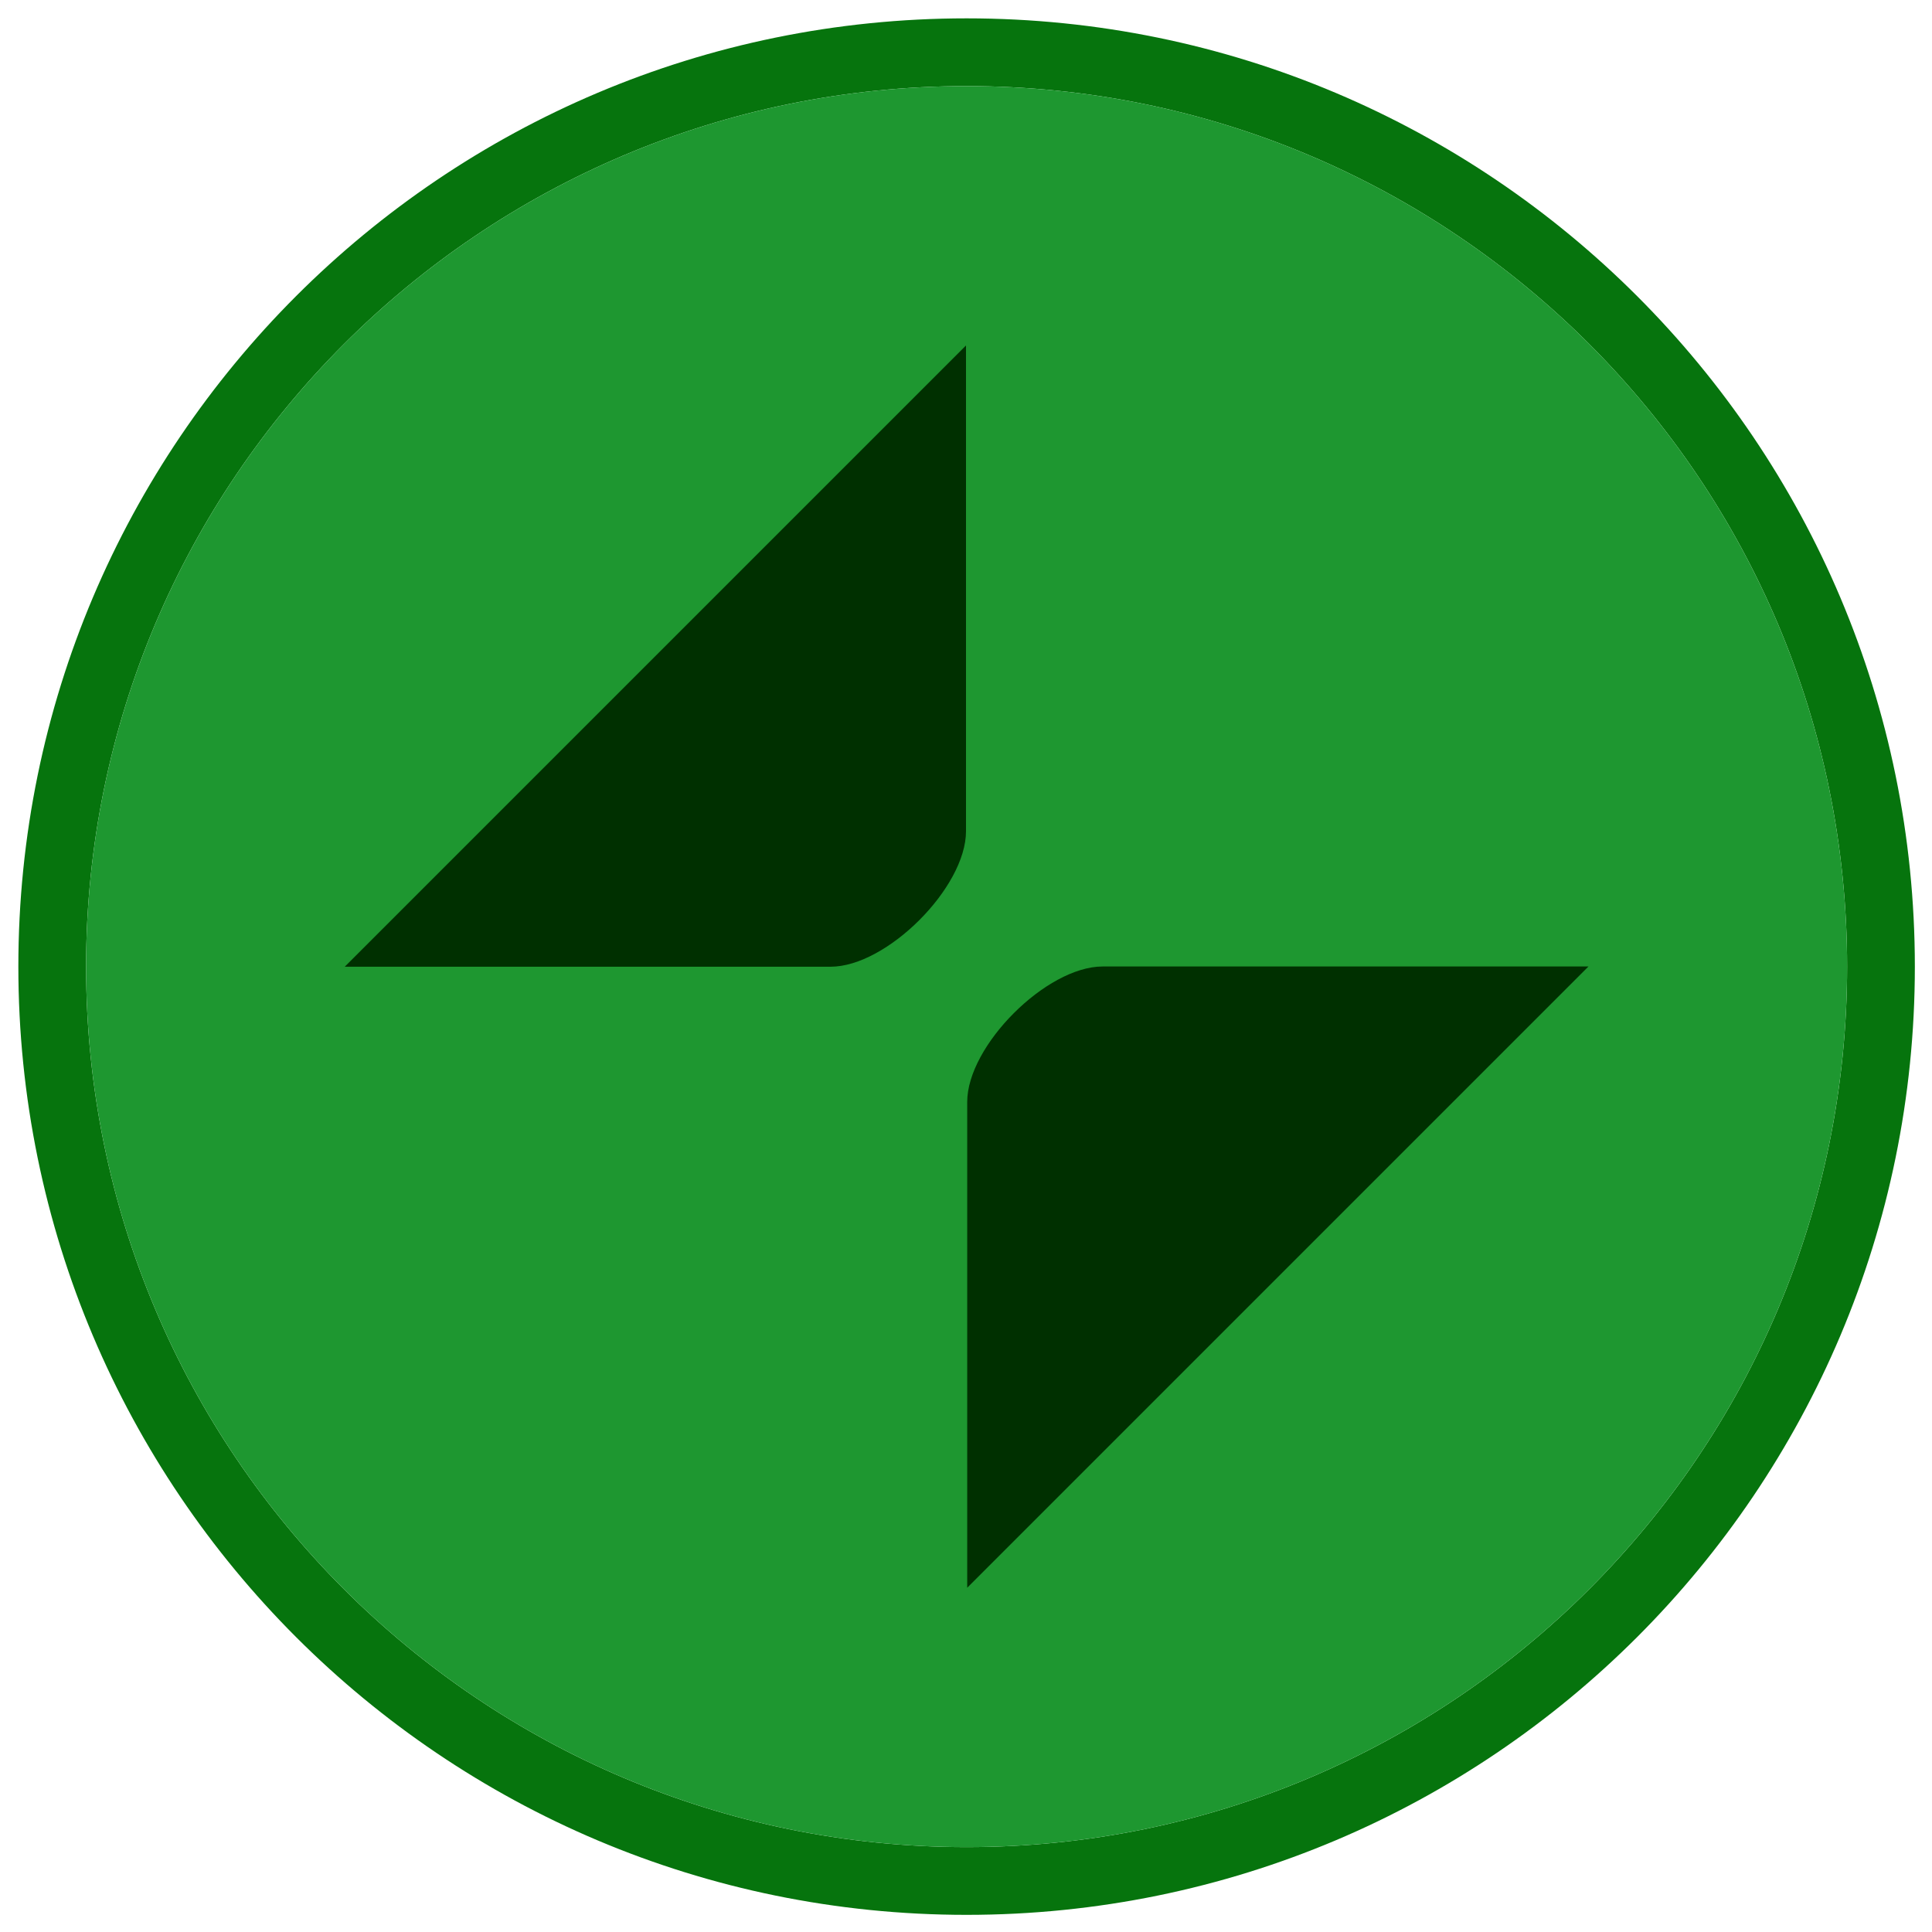
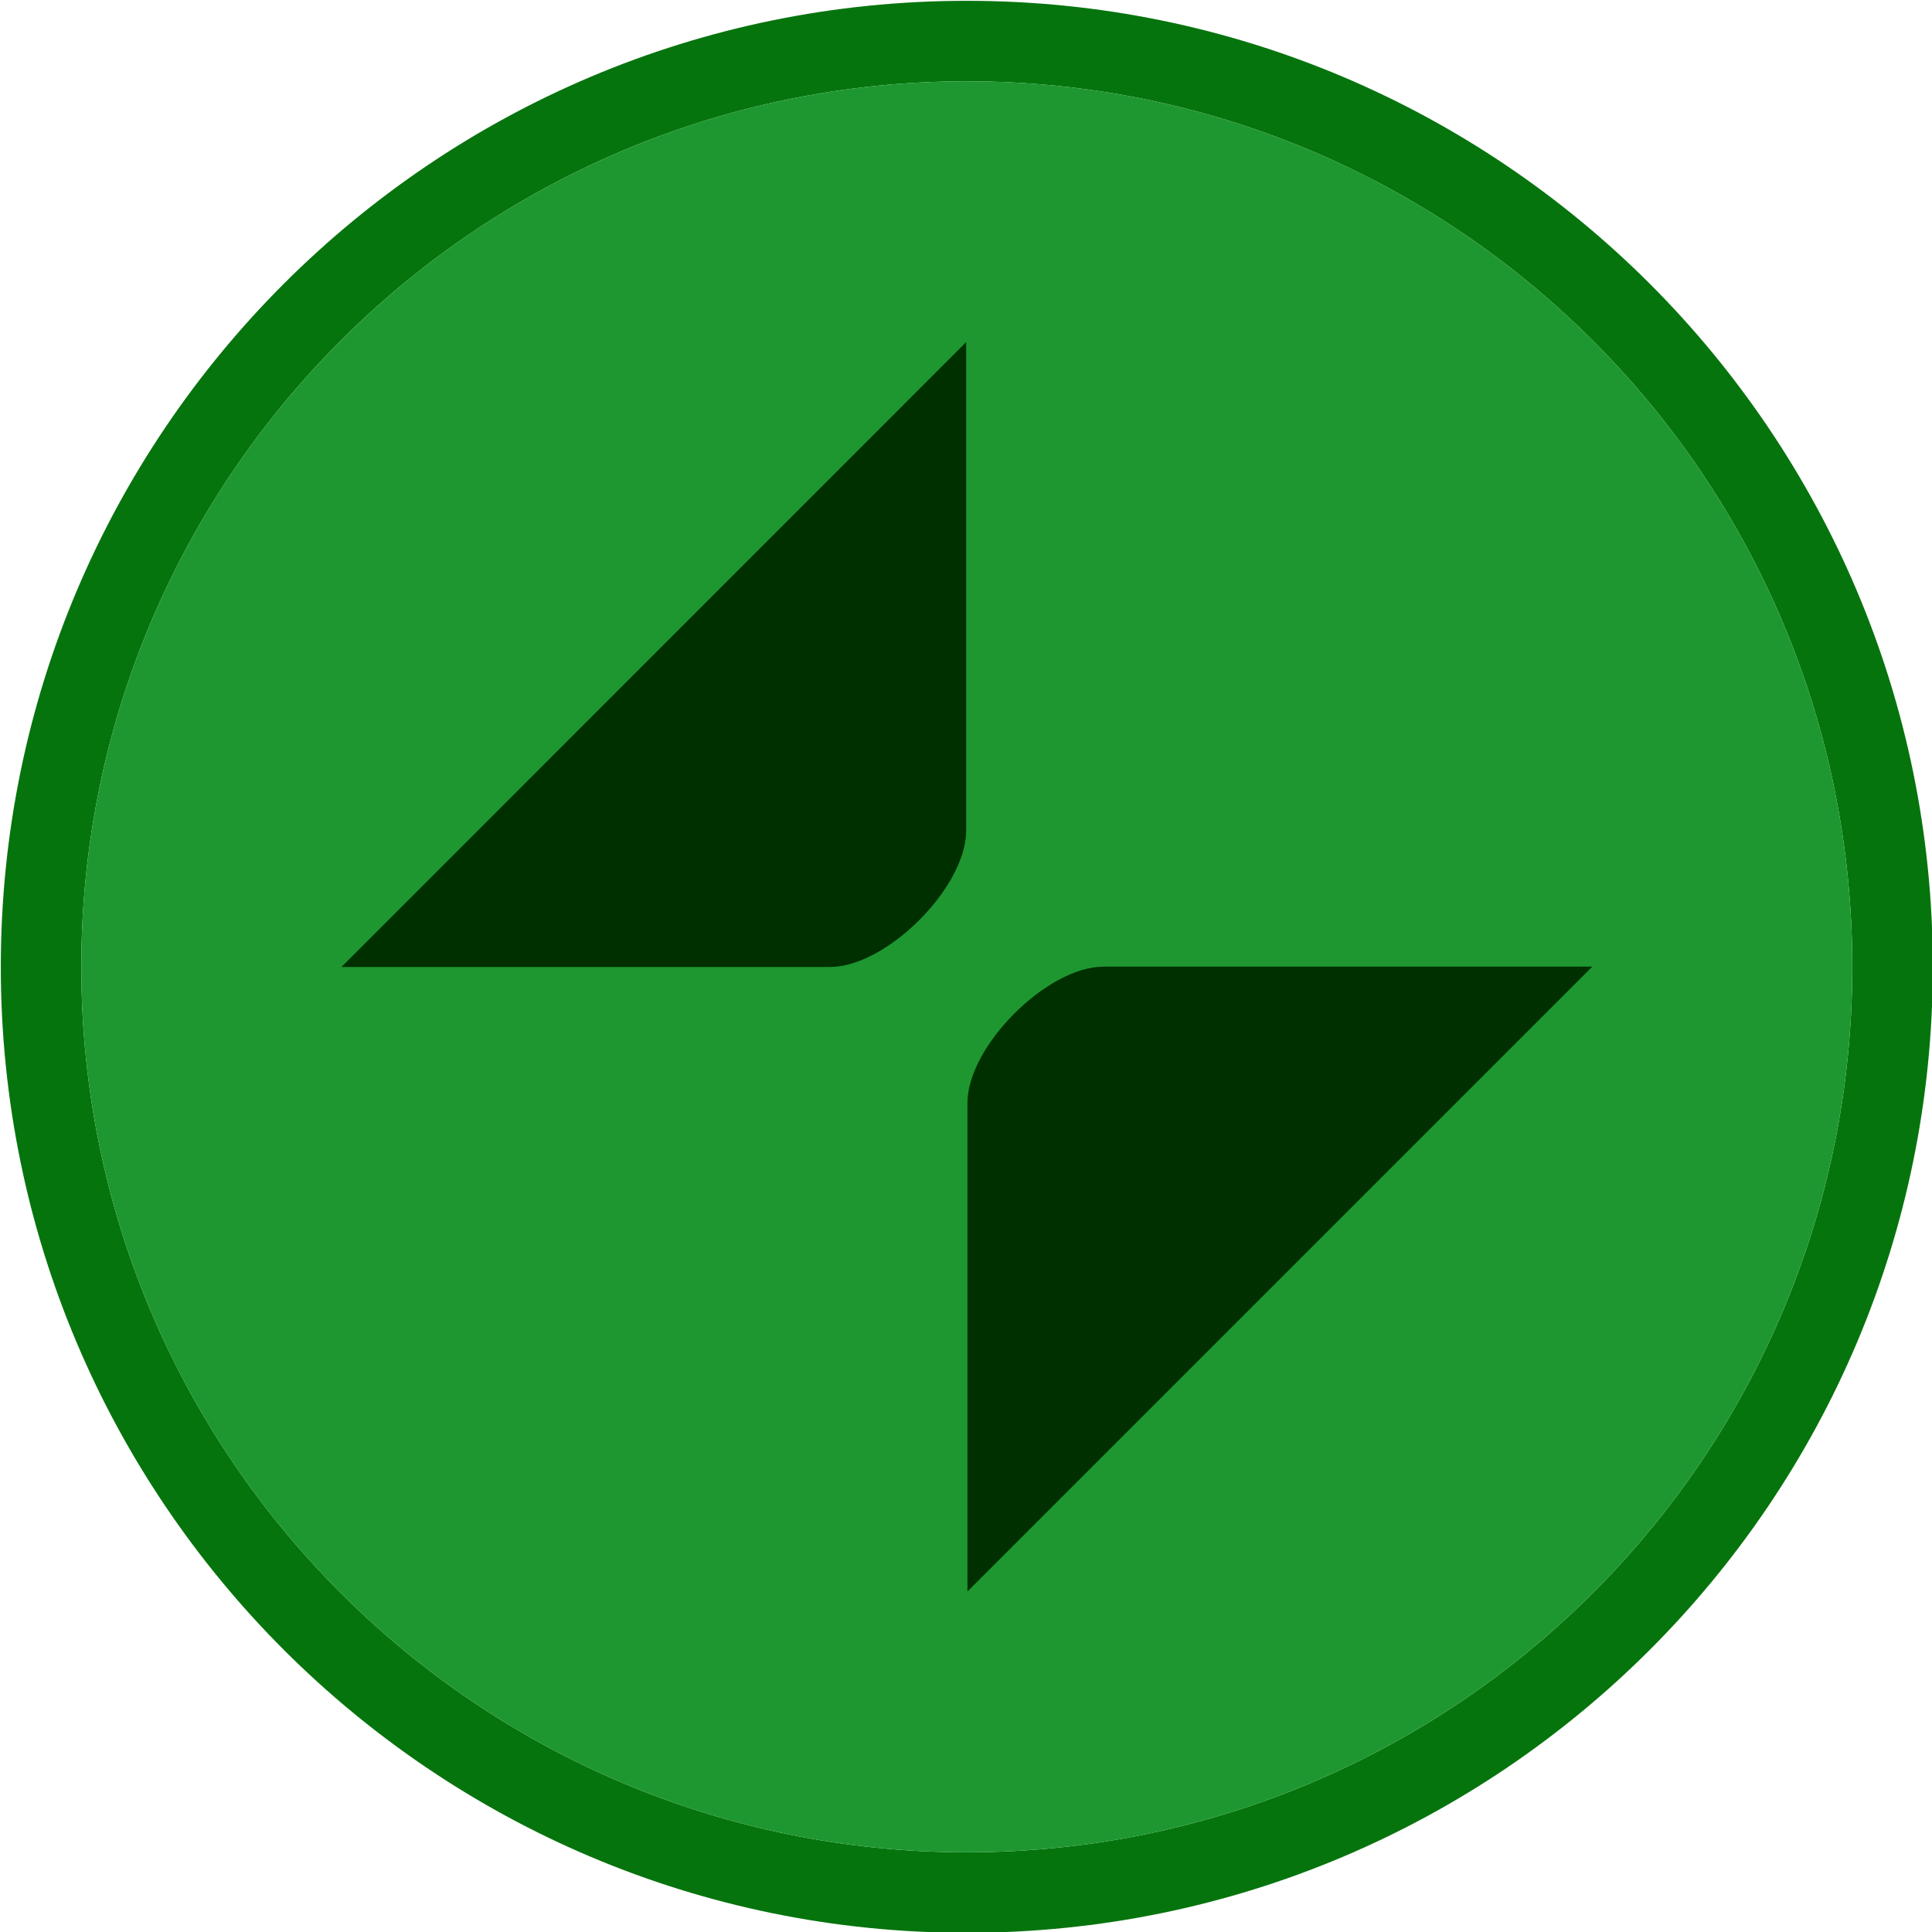
- <svg xmlns="http://www.w3.org/2000/svg" width="16" height="16">
-   <path style="fill:#06740D;" d="M8.005,0.152c-4.337,0-7.853,3.516-7.853,7.853s3.516,7.853,7.853,7.853   c4.337,0,7.853-3.516,7.853-7.853S12.342,0.152,8.005,0.152z M8.005,15.297c-4.027,0-7.292-3.265-7.292-7.292   s3.265-7.292,7.292-7.292c4.027,0,7.292,3.265,7.292,7.292S12.032,15.297,8.005,15.297z" />
-   <path style="fill:#1E9730;" d="M8.005,0.713c-4.027,0-7.292,3.265-7.292,7.292s3.265,7.292,7.292,7.292   c4.027,0,7.292-3.265,7.292-7.292S12.032,0.713,8.005,0.713z" />
-   <path style="fill:#003000;" d="M6.878,8.006C7.344,8.006,8,7.35,8,6.884V2.861L2.855,8.006H6.878z" />
-   <path style="fill:#003000;" d="M8.01,9.126v4.023l5.145-5.145H9.132C8.666,8.004,8.01,8.66,8.01,9.126z" />
+ <svg xmlns="http://www.w3.org/2000/svg" width="12" height="12">
+   <path style="fill:#06740D;" d="M6.005,0.005c-3.313,0-6,2.687-6,6s2.687,6,6,6s6-2.687,6-6S9.318,0.005,6.005,0.005z M6.005,11.505  c-3.037,0-5.5-2.463-5.5-5.5s2.463-5.5,5.5-5.5s5.5,2.463,5.5,5.5S9.042,11.505,6.005,11.505z" />
+   <path style="fill:#1E9730;" d="M6.005,0.505c-3.037,0-5.5,2.463-5.5,5.5s2.463,5.5,5.5,5.5s5.5-2.463,5.5-5.5  S9.042,0.505,6.005,0.505z" />
+   <path style="fill:#003000;" d="M5.155,6.006c0.352,0,0.846-0.495,0.846-0.846V2.125L2.121,6.006H5.155z" />
+   <path style="fill:#003000;" d="M6.009,6.851v3.034l3.881-3.881H6.855C6.503,6.004,6.009,6.499,6.009,6.851z" />
</svg>
